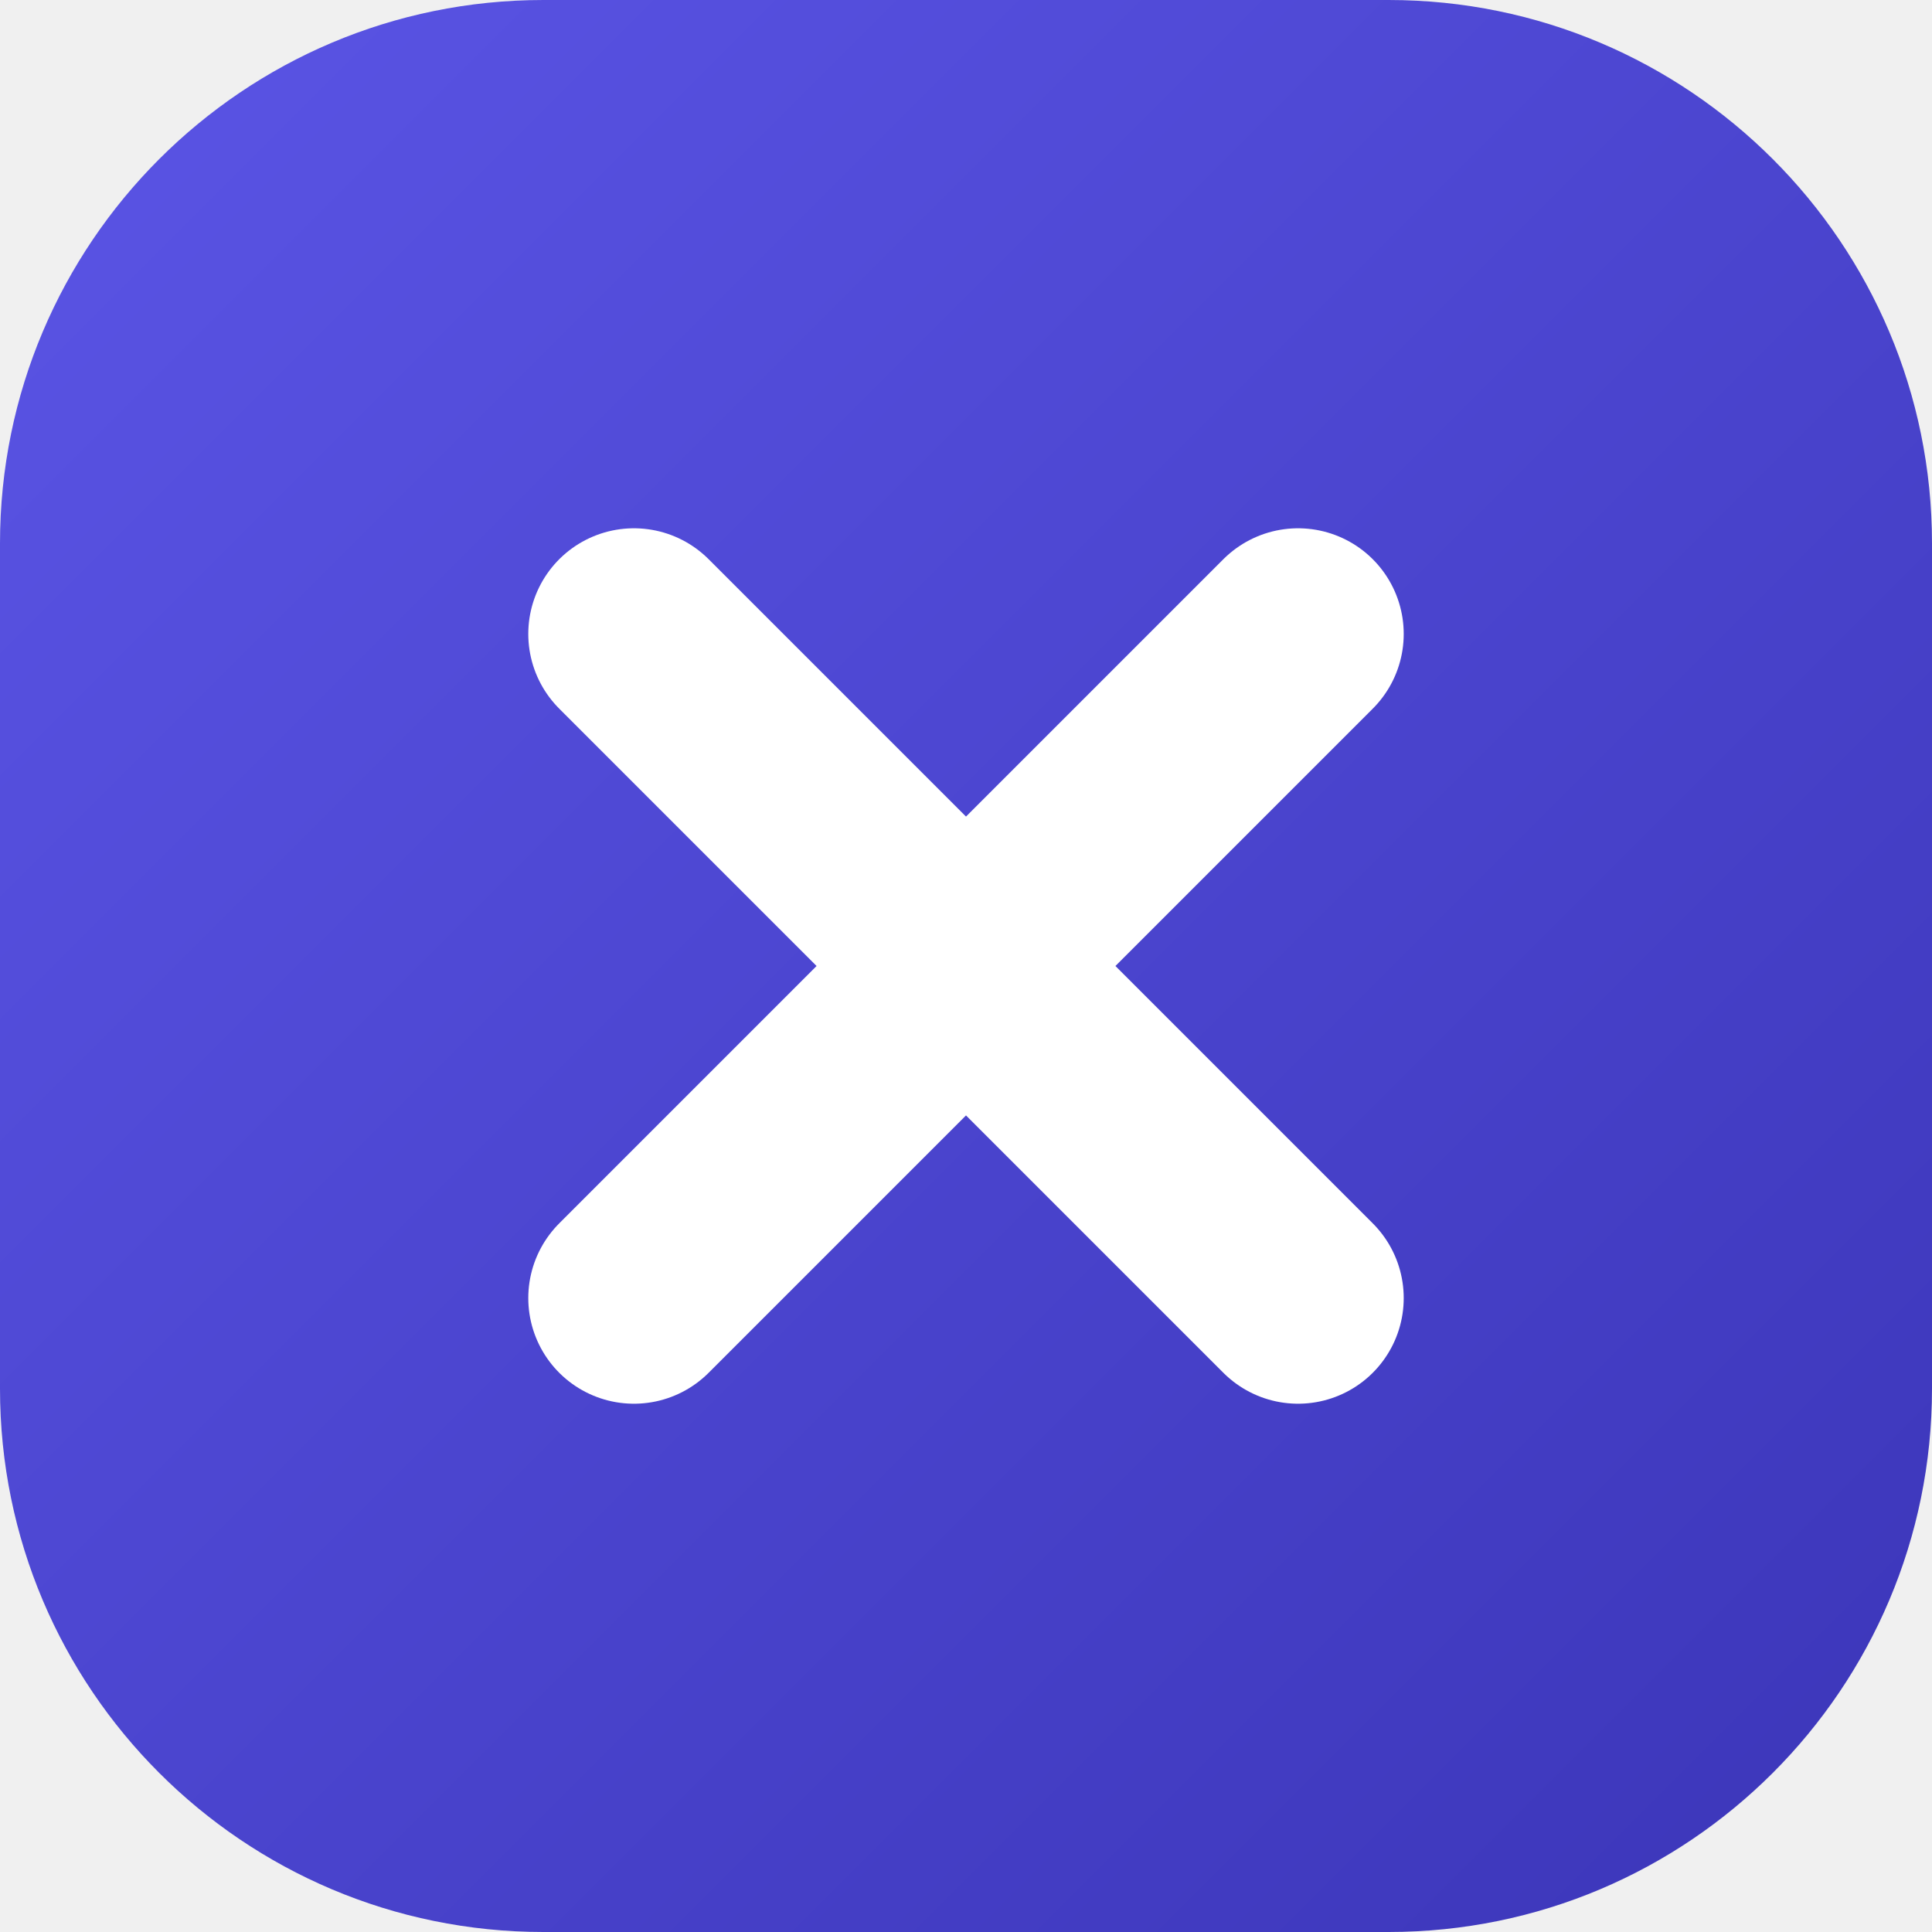
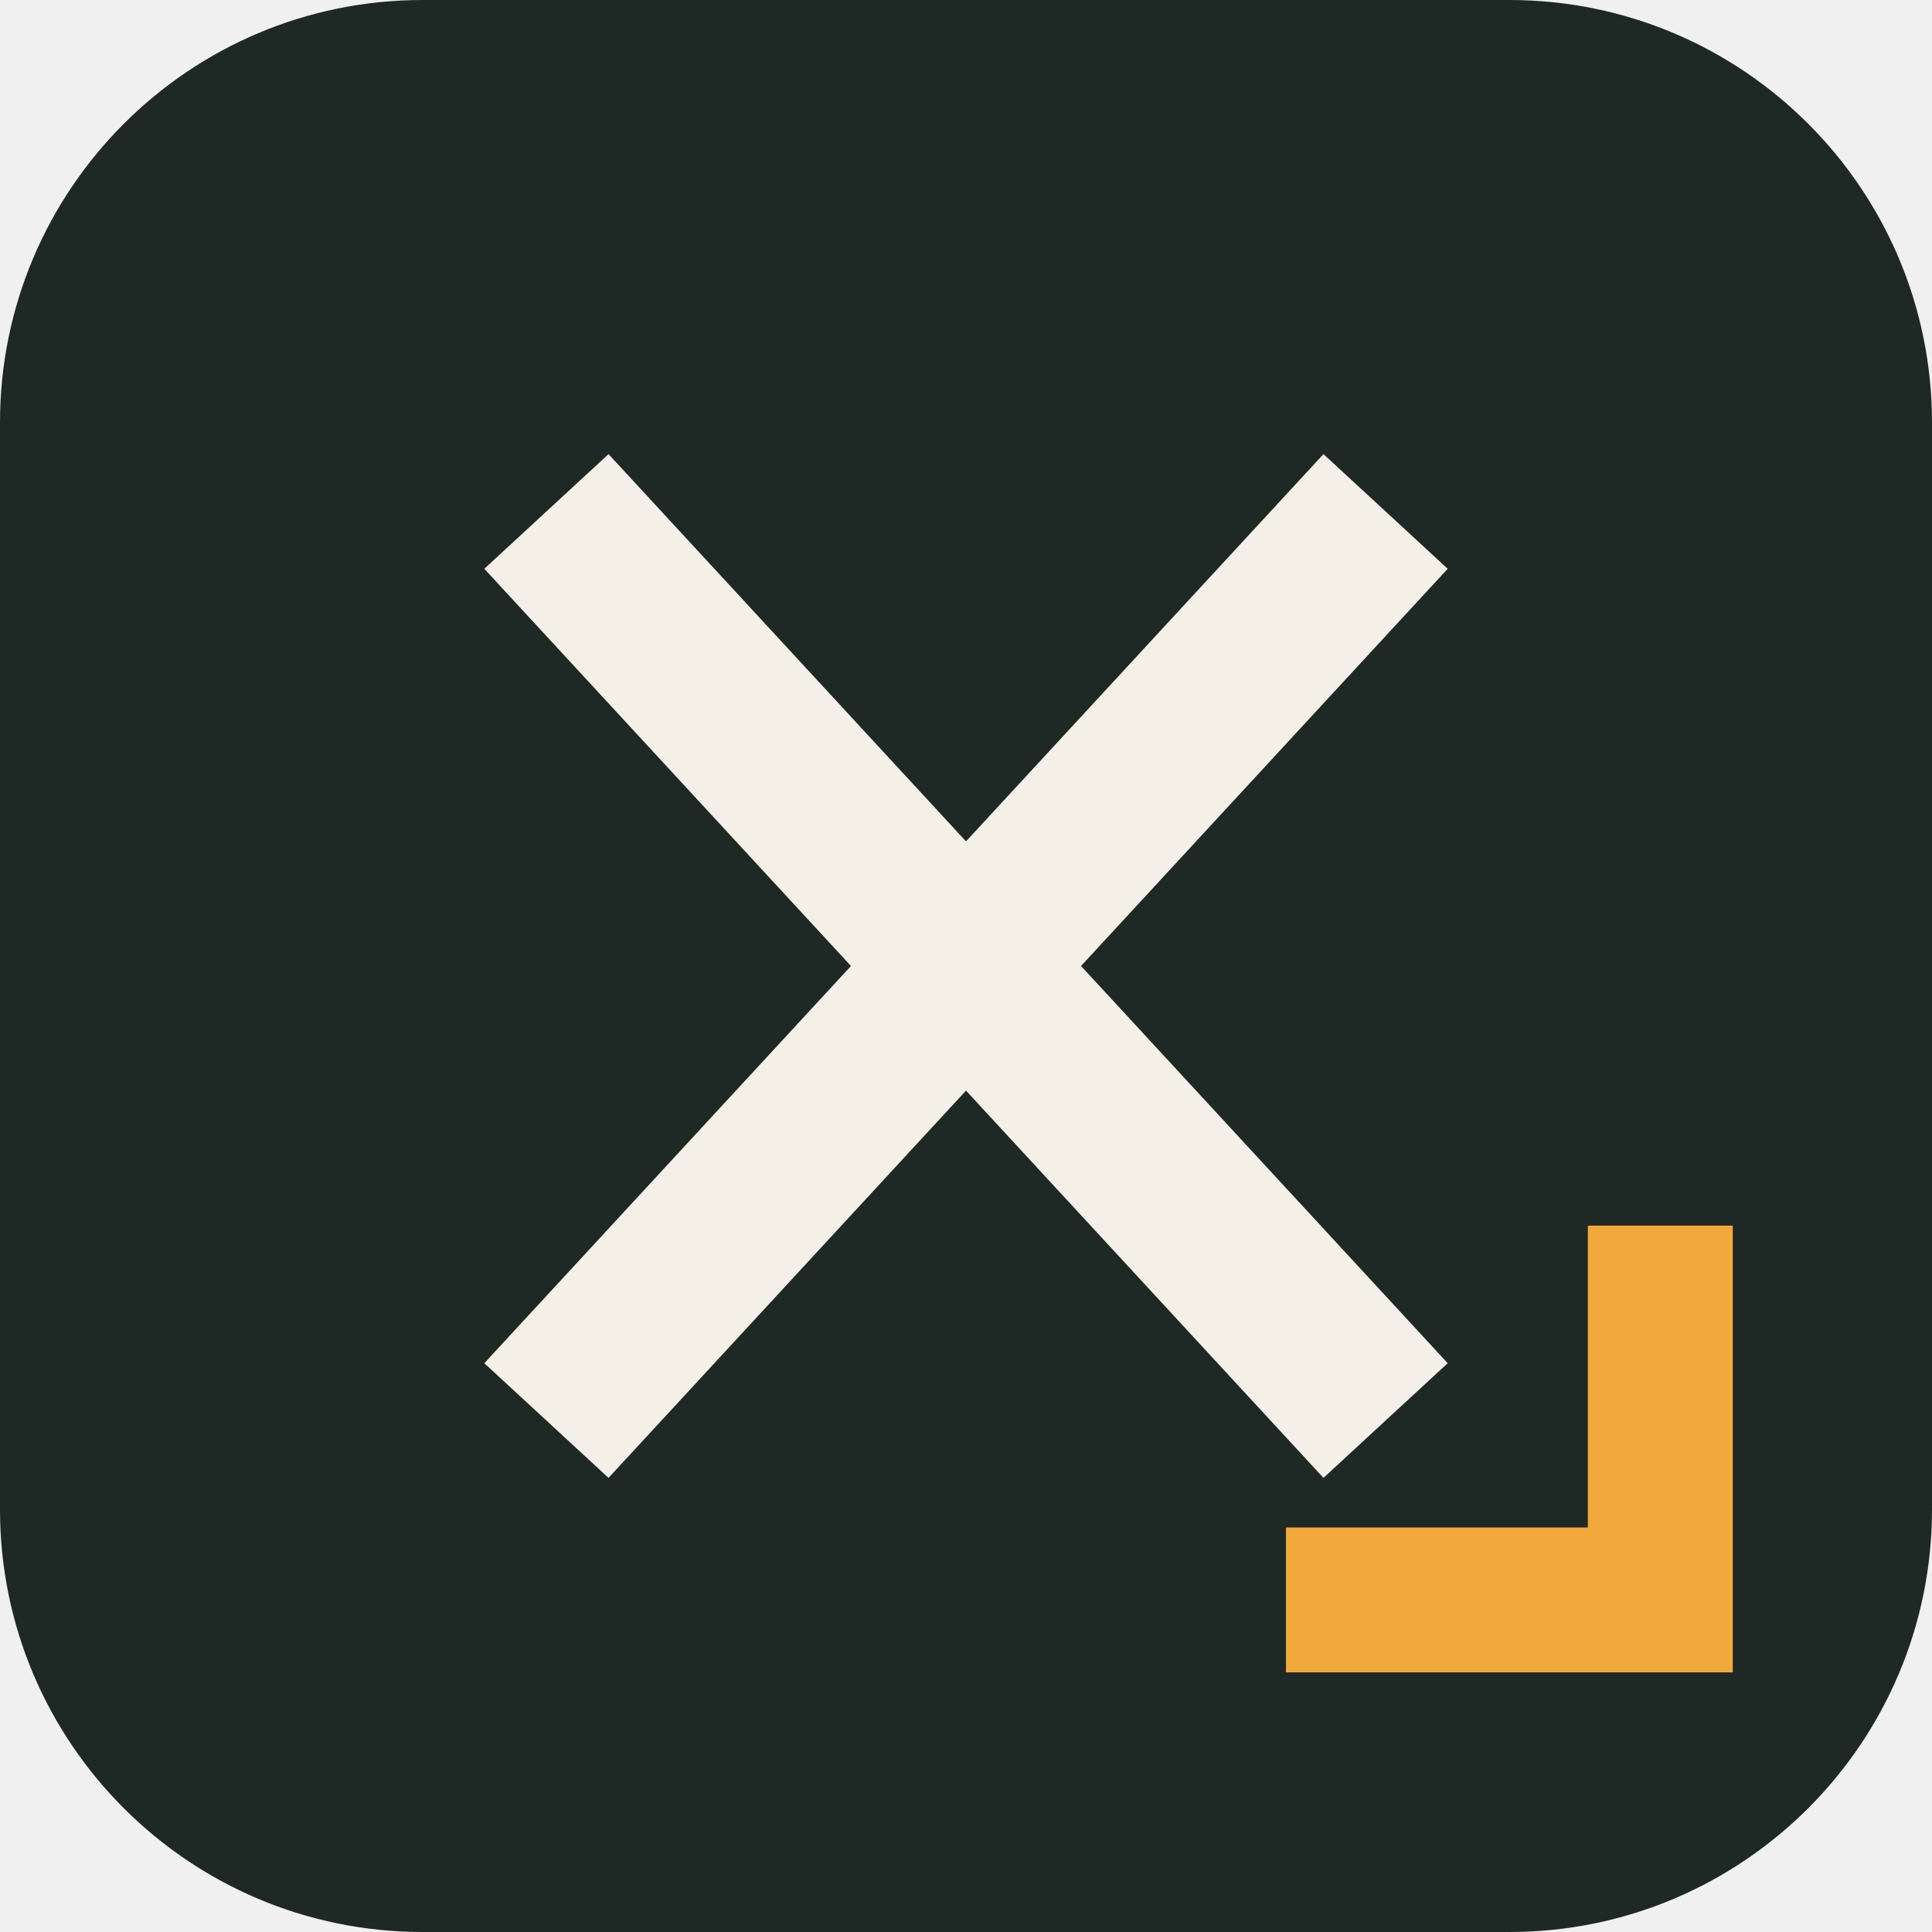
- <svg xmlns="http://www.w3.org/2000/svg" viewBox="0 0 64 64">
-   <defs>
-     <linearGradient id="g" x1="0" y1="0" x2="1" y2="1">
-       <stop offset="0" stop-color="#5b55e6" />
-       <stop offset="1" stop-color="#3b35b8" />
-     </linearGradient>
-   </defs>
-   <rect width="64" height="64" rx="18" fill="url(#g)" />
-   <path d="M21 21 L43 43 M43 21 L21 43" stroke="#fff" stroke-width="7" stroke-linecap="round" />
+ <svg xmlns="http://www.w3.org/2000/svg" viewBox="0 0 32 32">
+   <rect width="32" height="32" rx="7" fill="#1e2925" />
+   <path d="M10 9.5 22 22.5M22 9.5 10 22.5" stroke="#f4f0e8" stroke-width="2.8" stroke-linecap="square" />
+   <path d="M22.5 26.5h5v-5" stroke="#f2a93b" stroke-width="2.4" fill="none" stroke-linecap="square" />
</svg>
